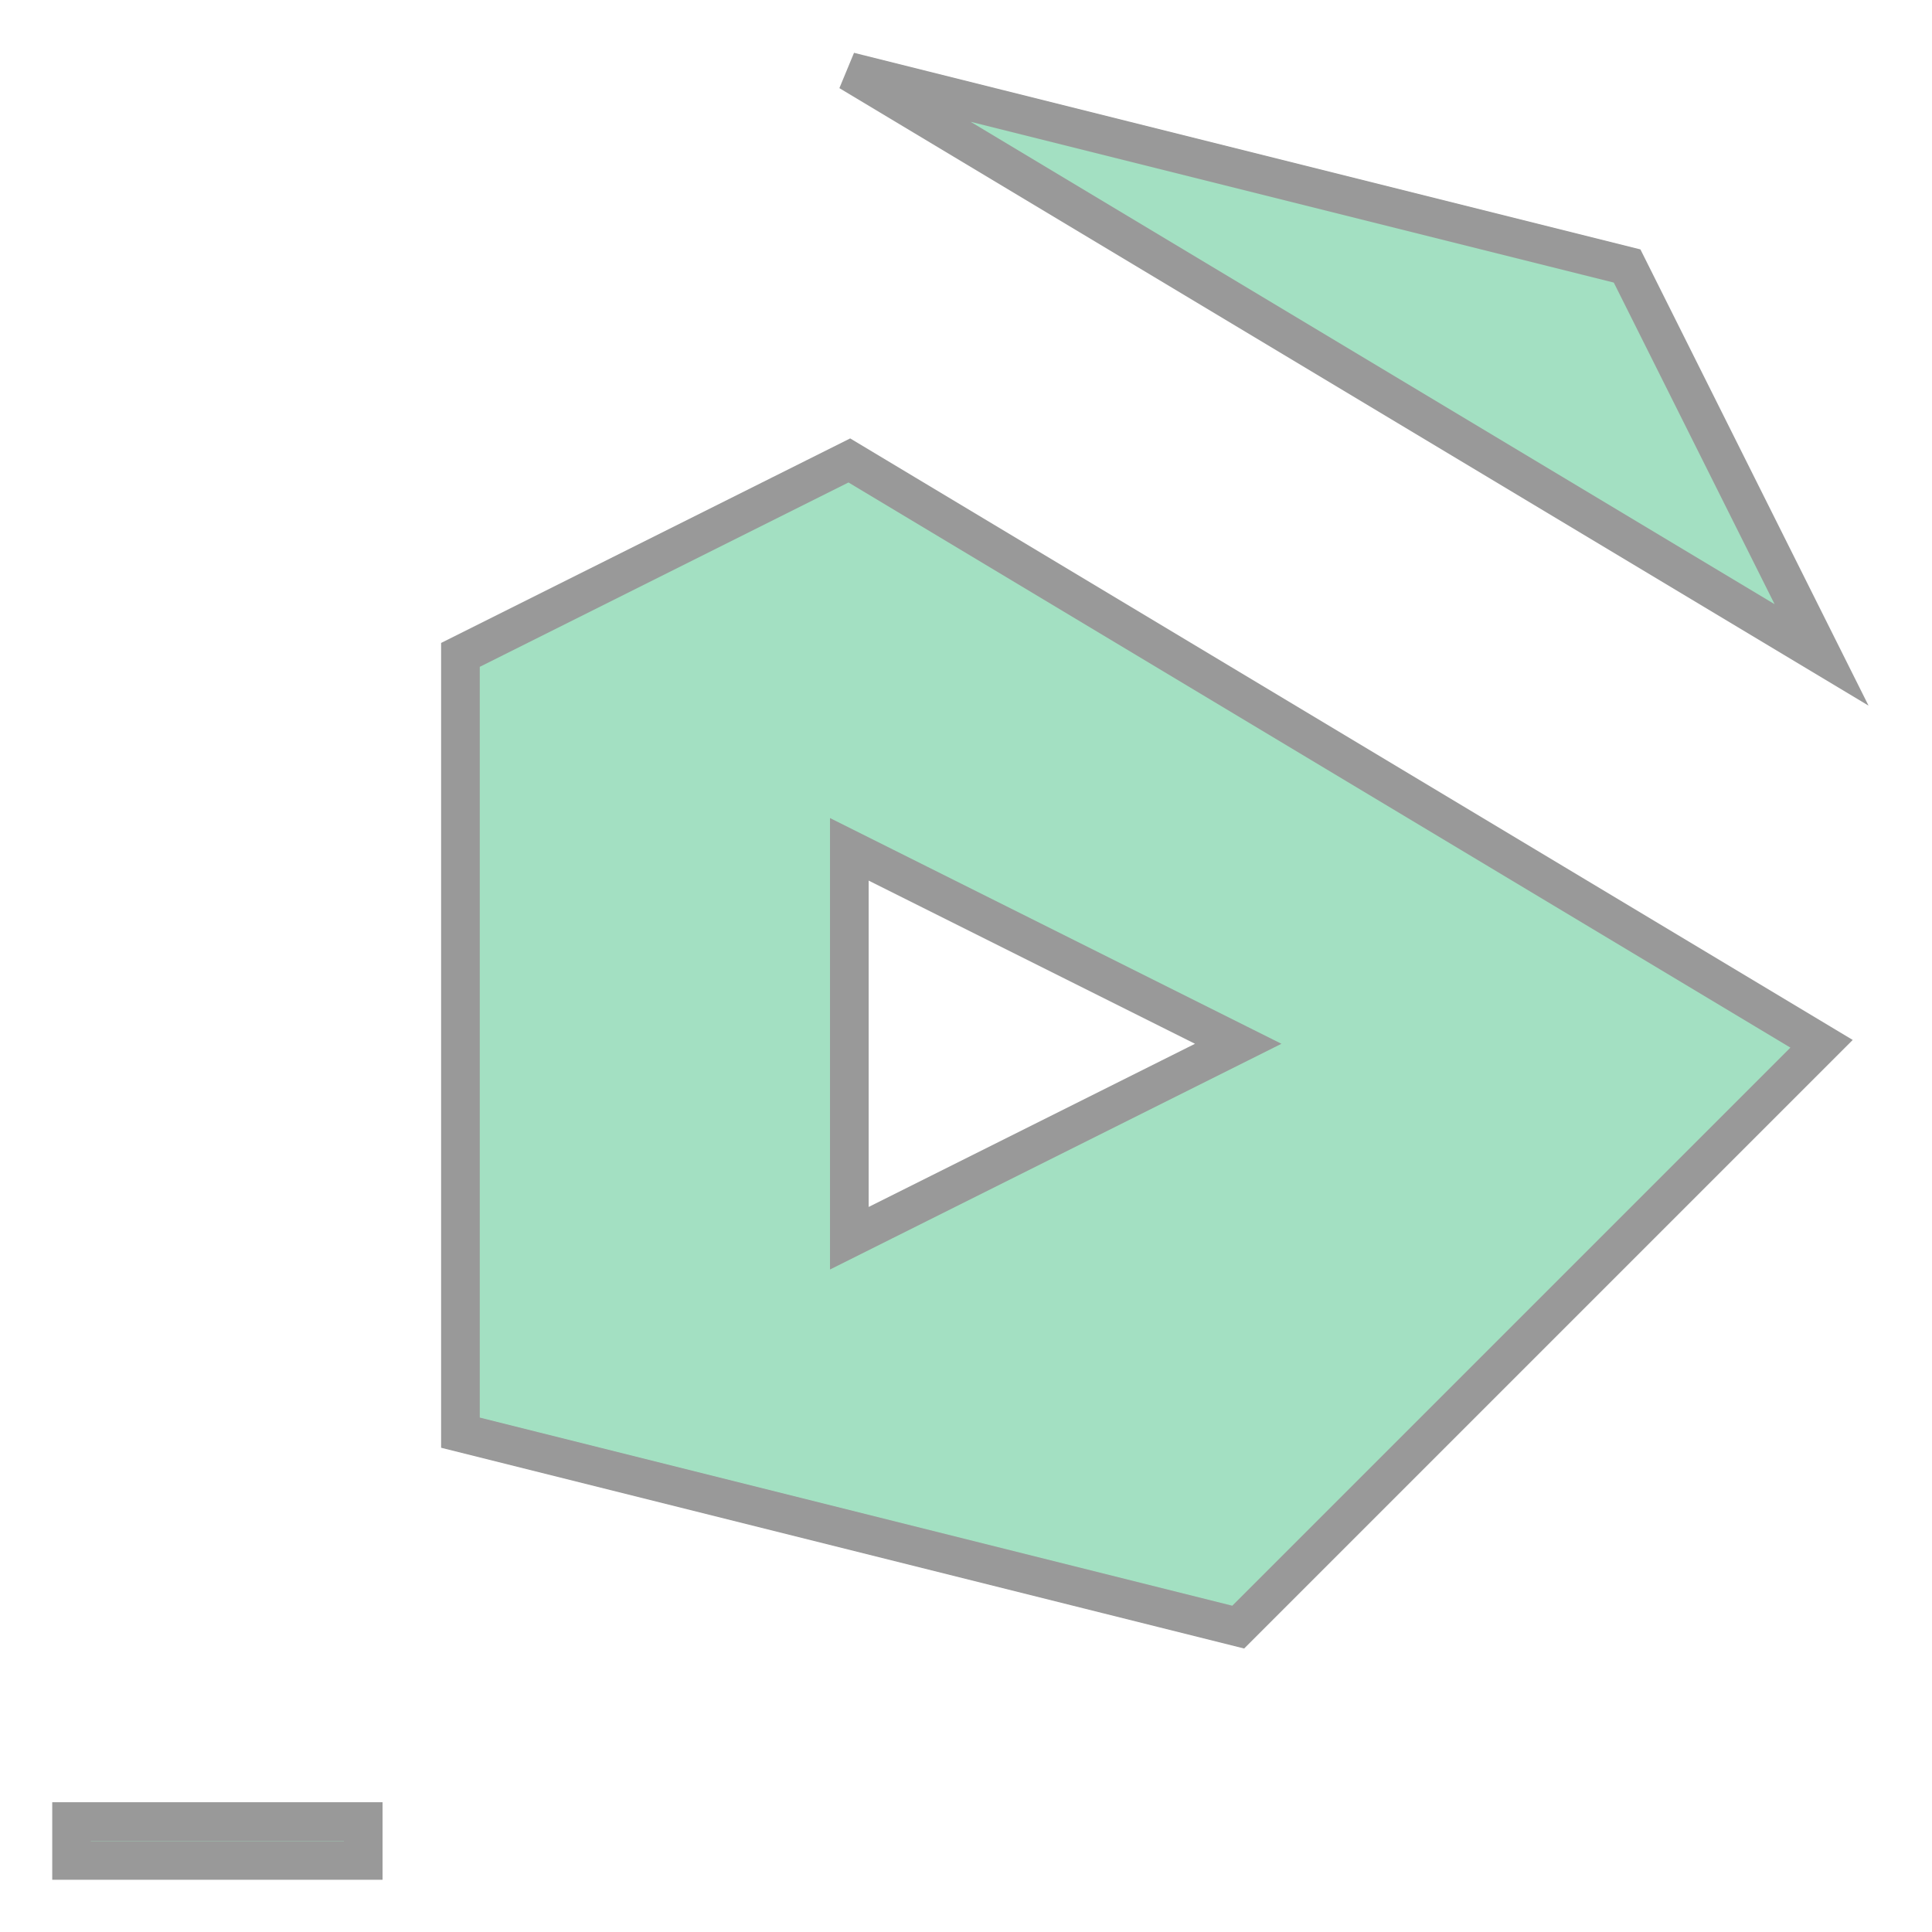
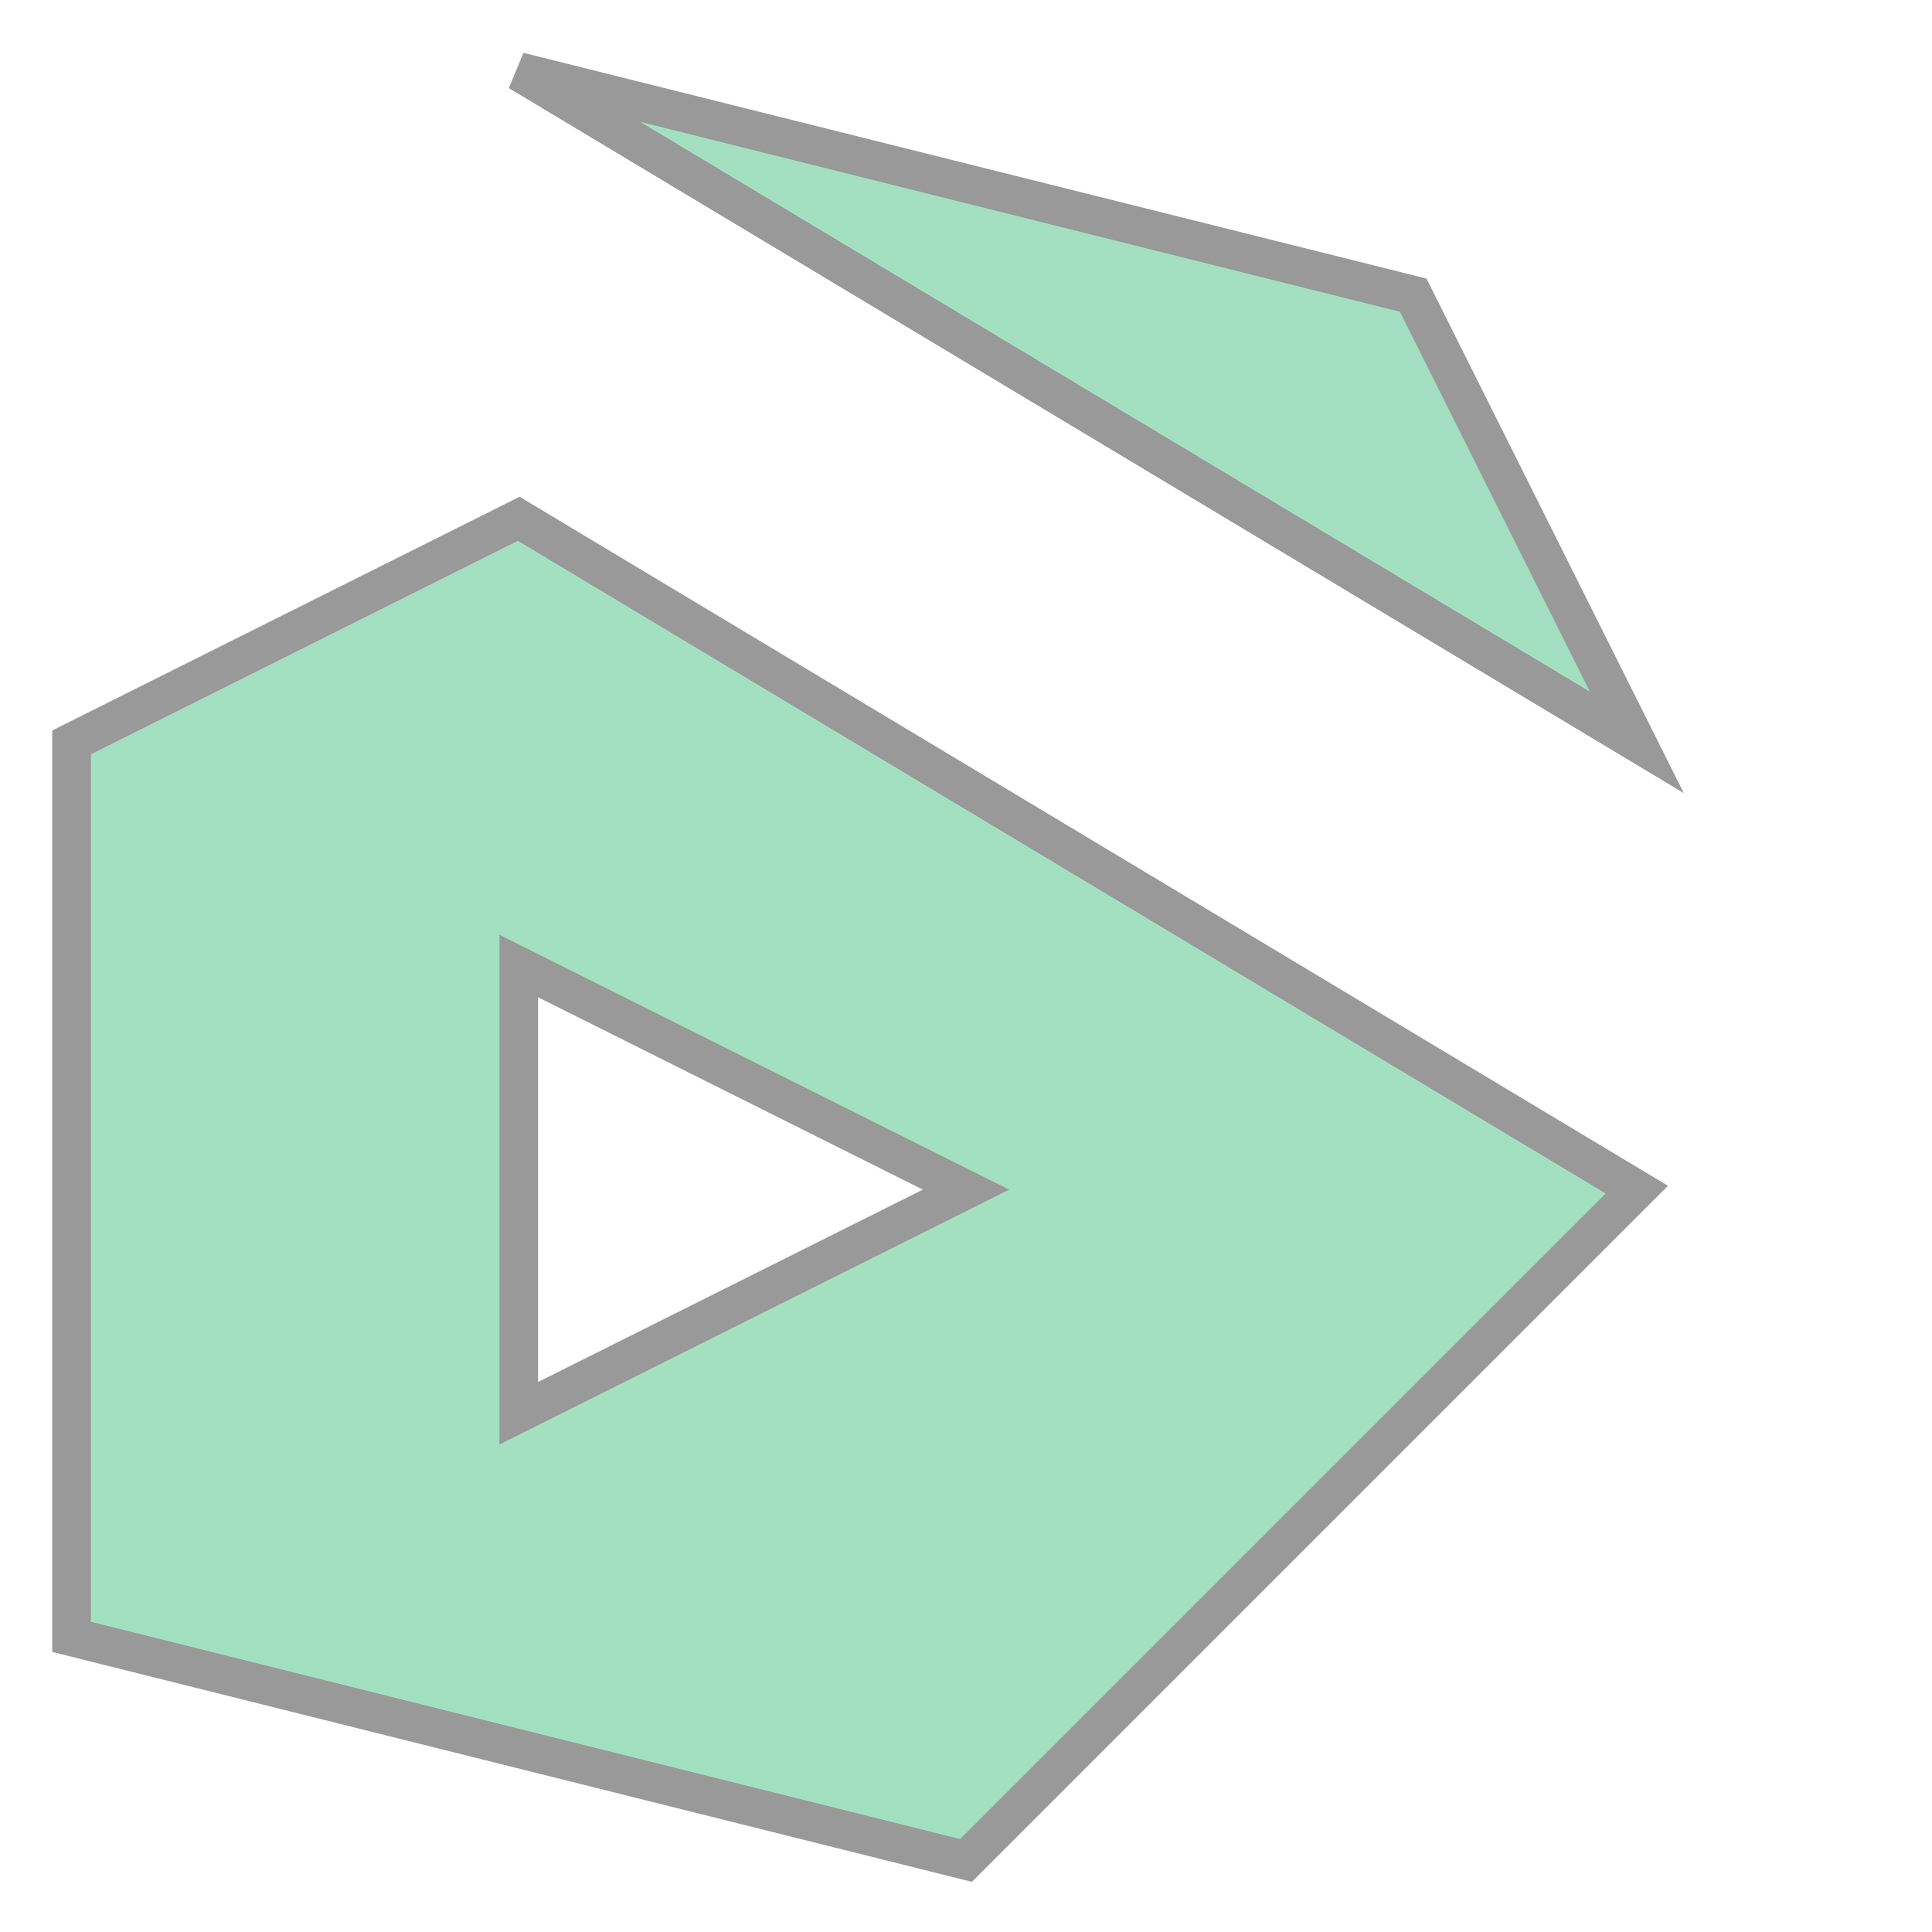
- <svg xmlns="http://www.w3.org/2000/svg" width="100.0" height="100.0" viewBox="-1.84 -2.84 48.68 49.68" preserveAspectRatio="xMinYMin meet">
-   <g transform="matrix(1,0,0,-1,0,44.0)">
+ <svg xmlns="http://www.w3.org/2000/svg" width="100.0" height="100.0" viewBox="8.4 3.4 38.2 43.2" preserveAspectRatio="xMinYMin meet">
+   <g transform="matrix(1,0,0,-1,0,50.0)">
    <g>
-       <path fill-rule="evenodd" fill="#66cc99" stroke="#555555" stroke-width="0.994" opacity="0.6" d="M 0.0,0.0 L 0.0,-1.0 L 7.5,-1.0 L 7.5,0.0 L 0.0,0.0 z" />
-       <g>
-         <path fill-rule="evenodd" fill="#66cc99" stroke="#555555" stroke-width="0.994" opacity="0.6" d="M 40.0,40.0 L 20.0,45.0 L 45.0,30.0 L 40.0,40.0 z" />
-         <path fill-rule="evenodd" fill="#66cc99" stroke="#555555" stroke-width="0.994" opacity="0.6" d="M 20.0,35.0 L 10.0,30.0 L 10.0,10.0 L 30.0,5.0 L 45.0,20.0 L 20.0,35.0 z M 30.0,20.0 L 20.0,15.0 L 20.0,25.0 L 30.0,20.0 z" />
-       </g>
+       <path fill-rule="evenodd" fill="#66cc99" stroke="#555555" stroke-width="0.864" opacity="0.6" d="M 40.0,40.0 L 20.0,45.0 L 45.0,30.0 L 40.0,40.0 z" />
+       <path fill-rule="evenodd" fill="#66cc99" stroke="#555555" stroke-width="0.864" opacity="0.6" d="M 20.0,35.0 L 10.0,30.0 L 10.0,10.0 L 30.0,5.0 L 45.0,20.0 L 20.0,35.0 z M 30.0,20.0 L 20.0,15.0 L 20.0,25.0 L 30.0,20.0 z" />
    </g>
  </g>
</svg>
